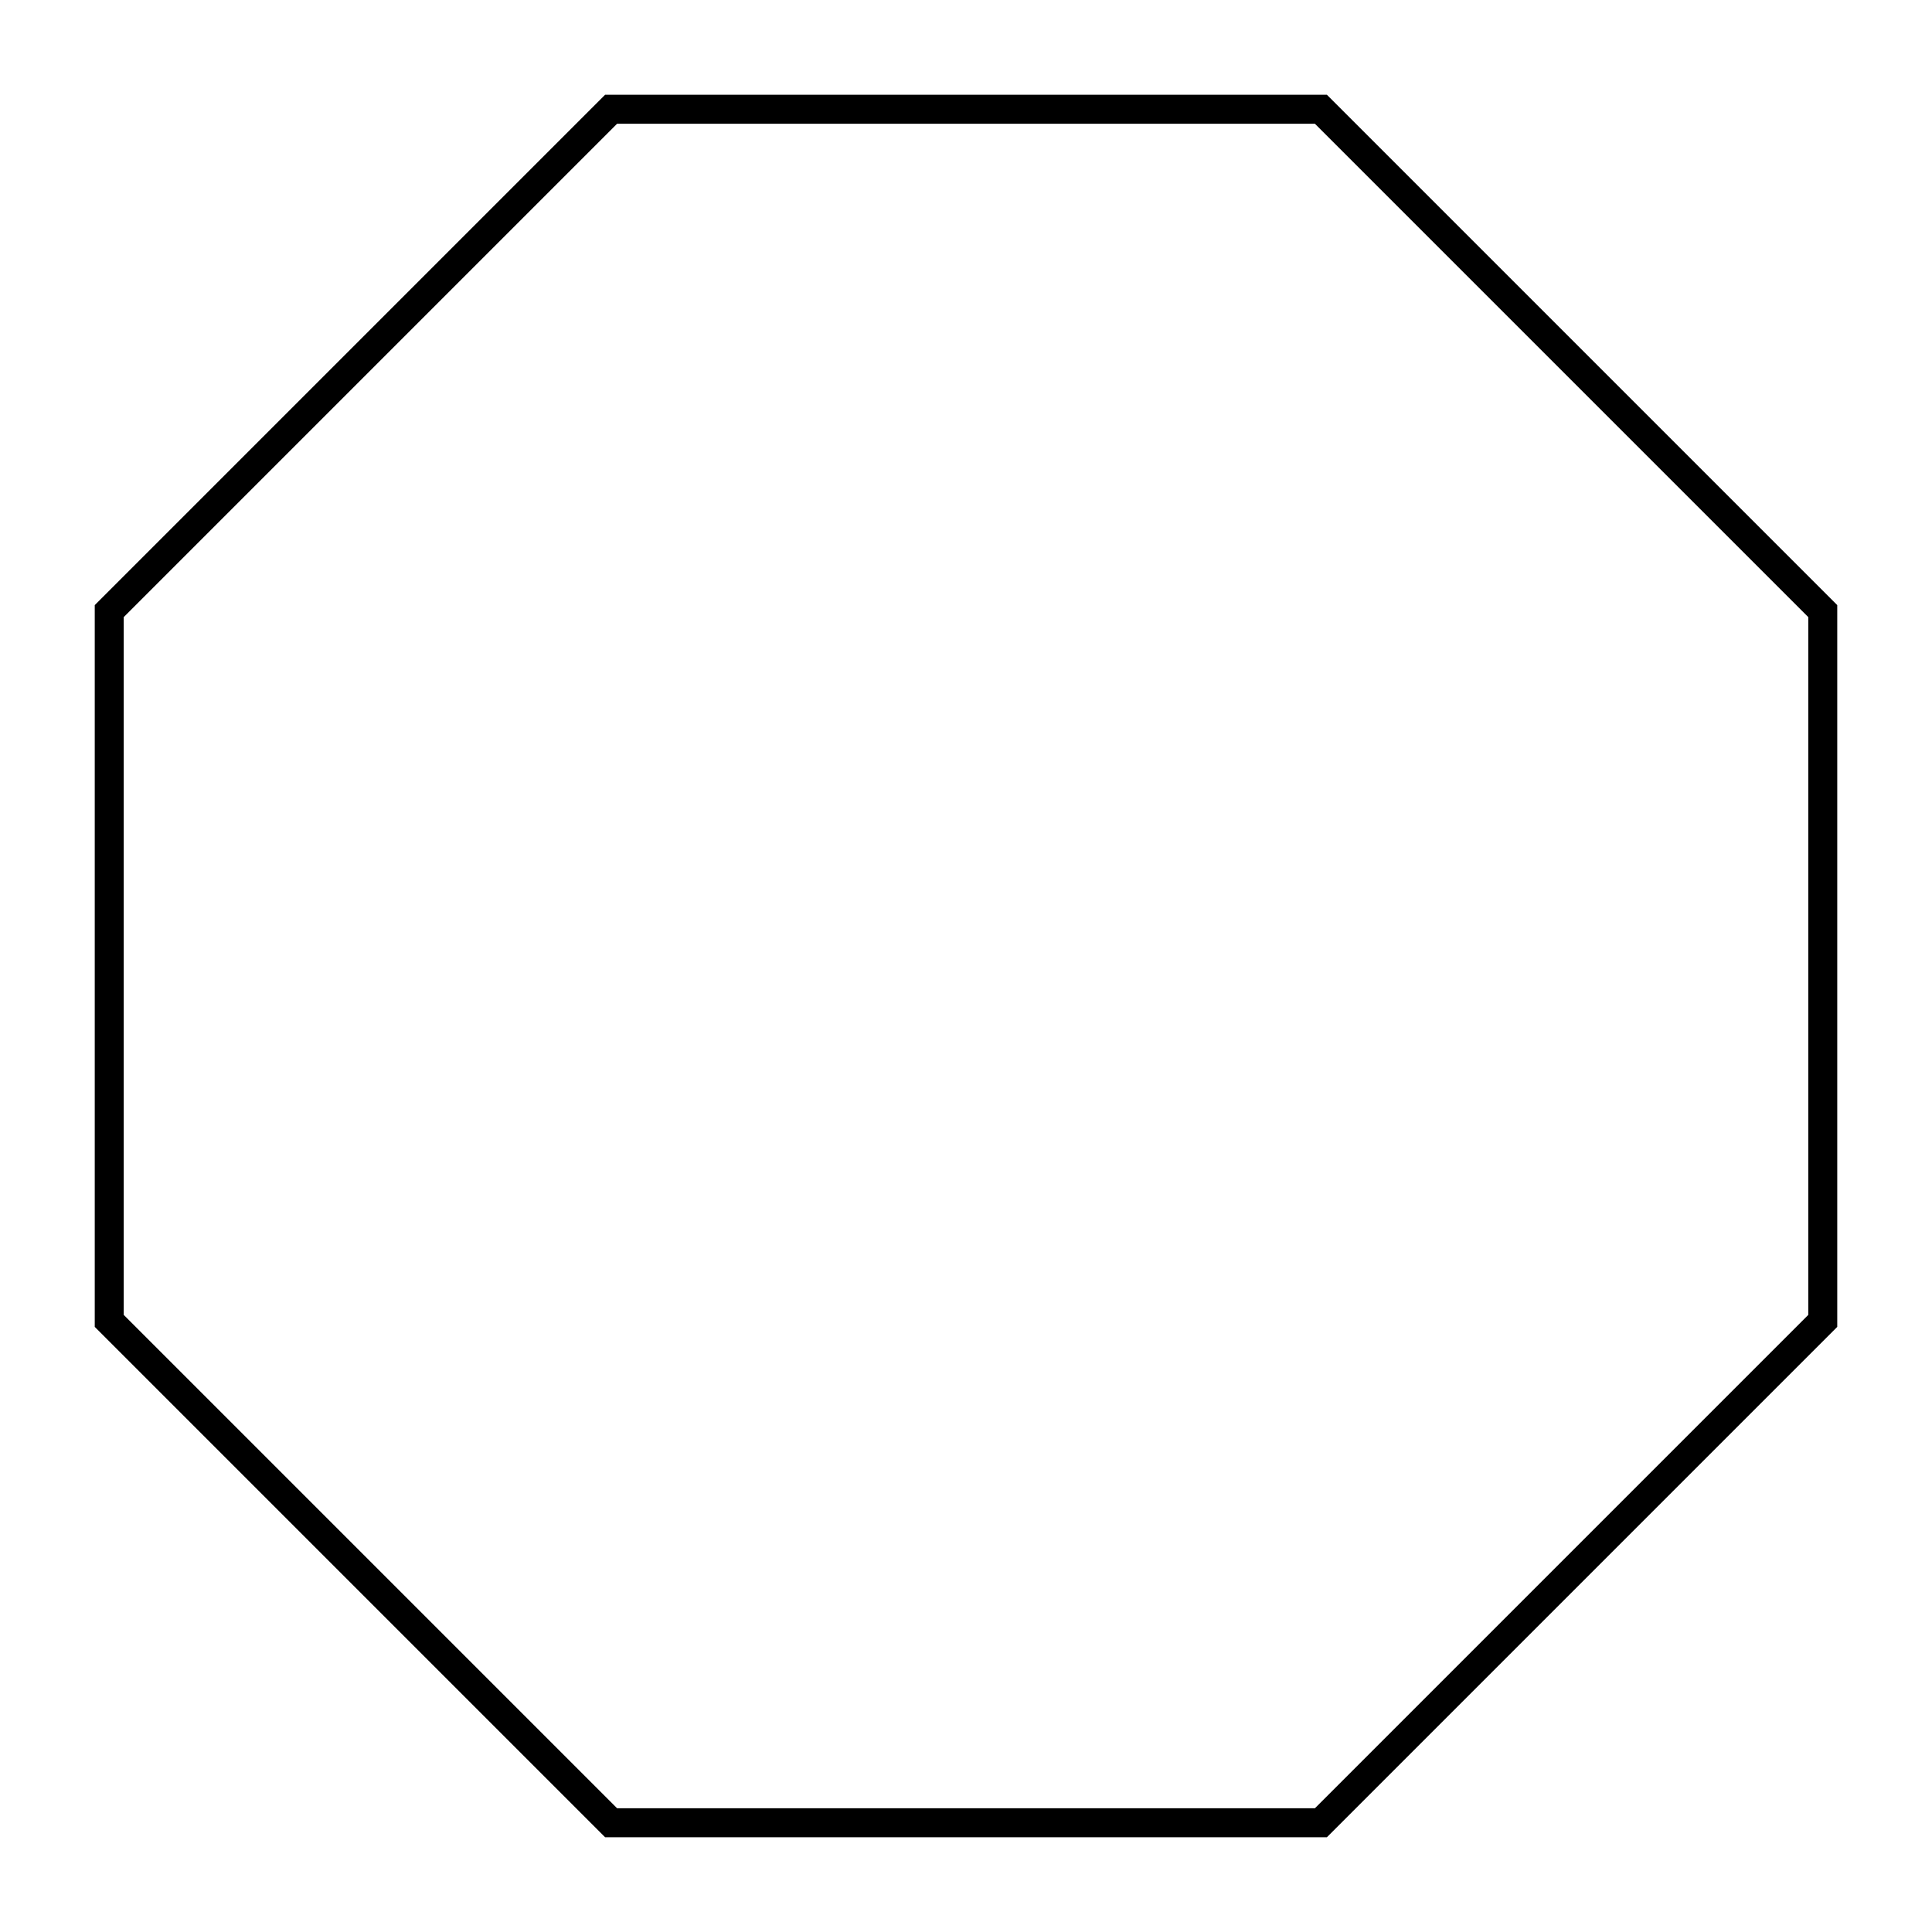
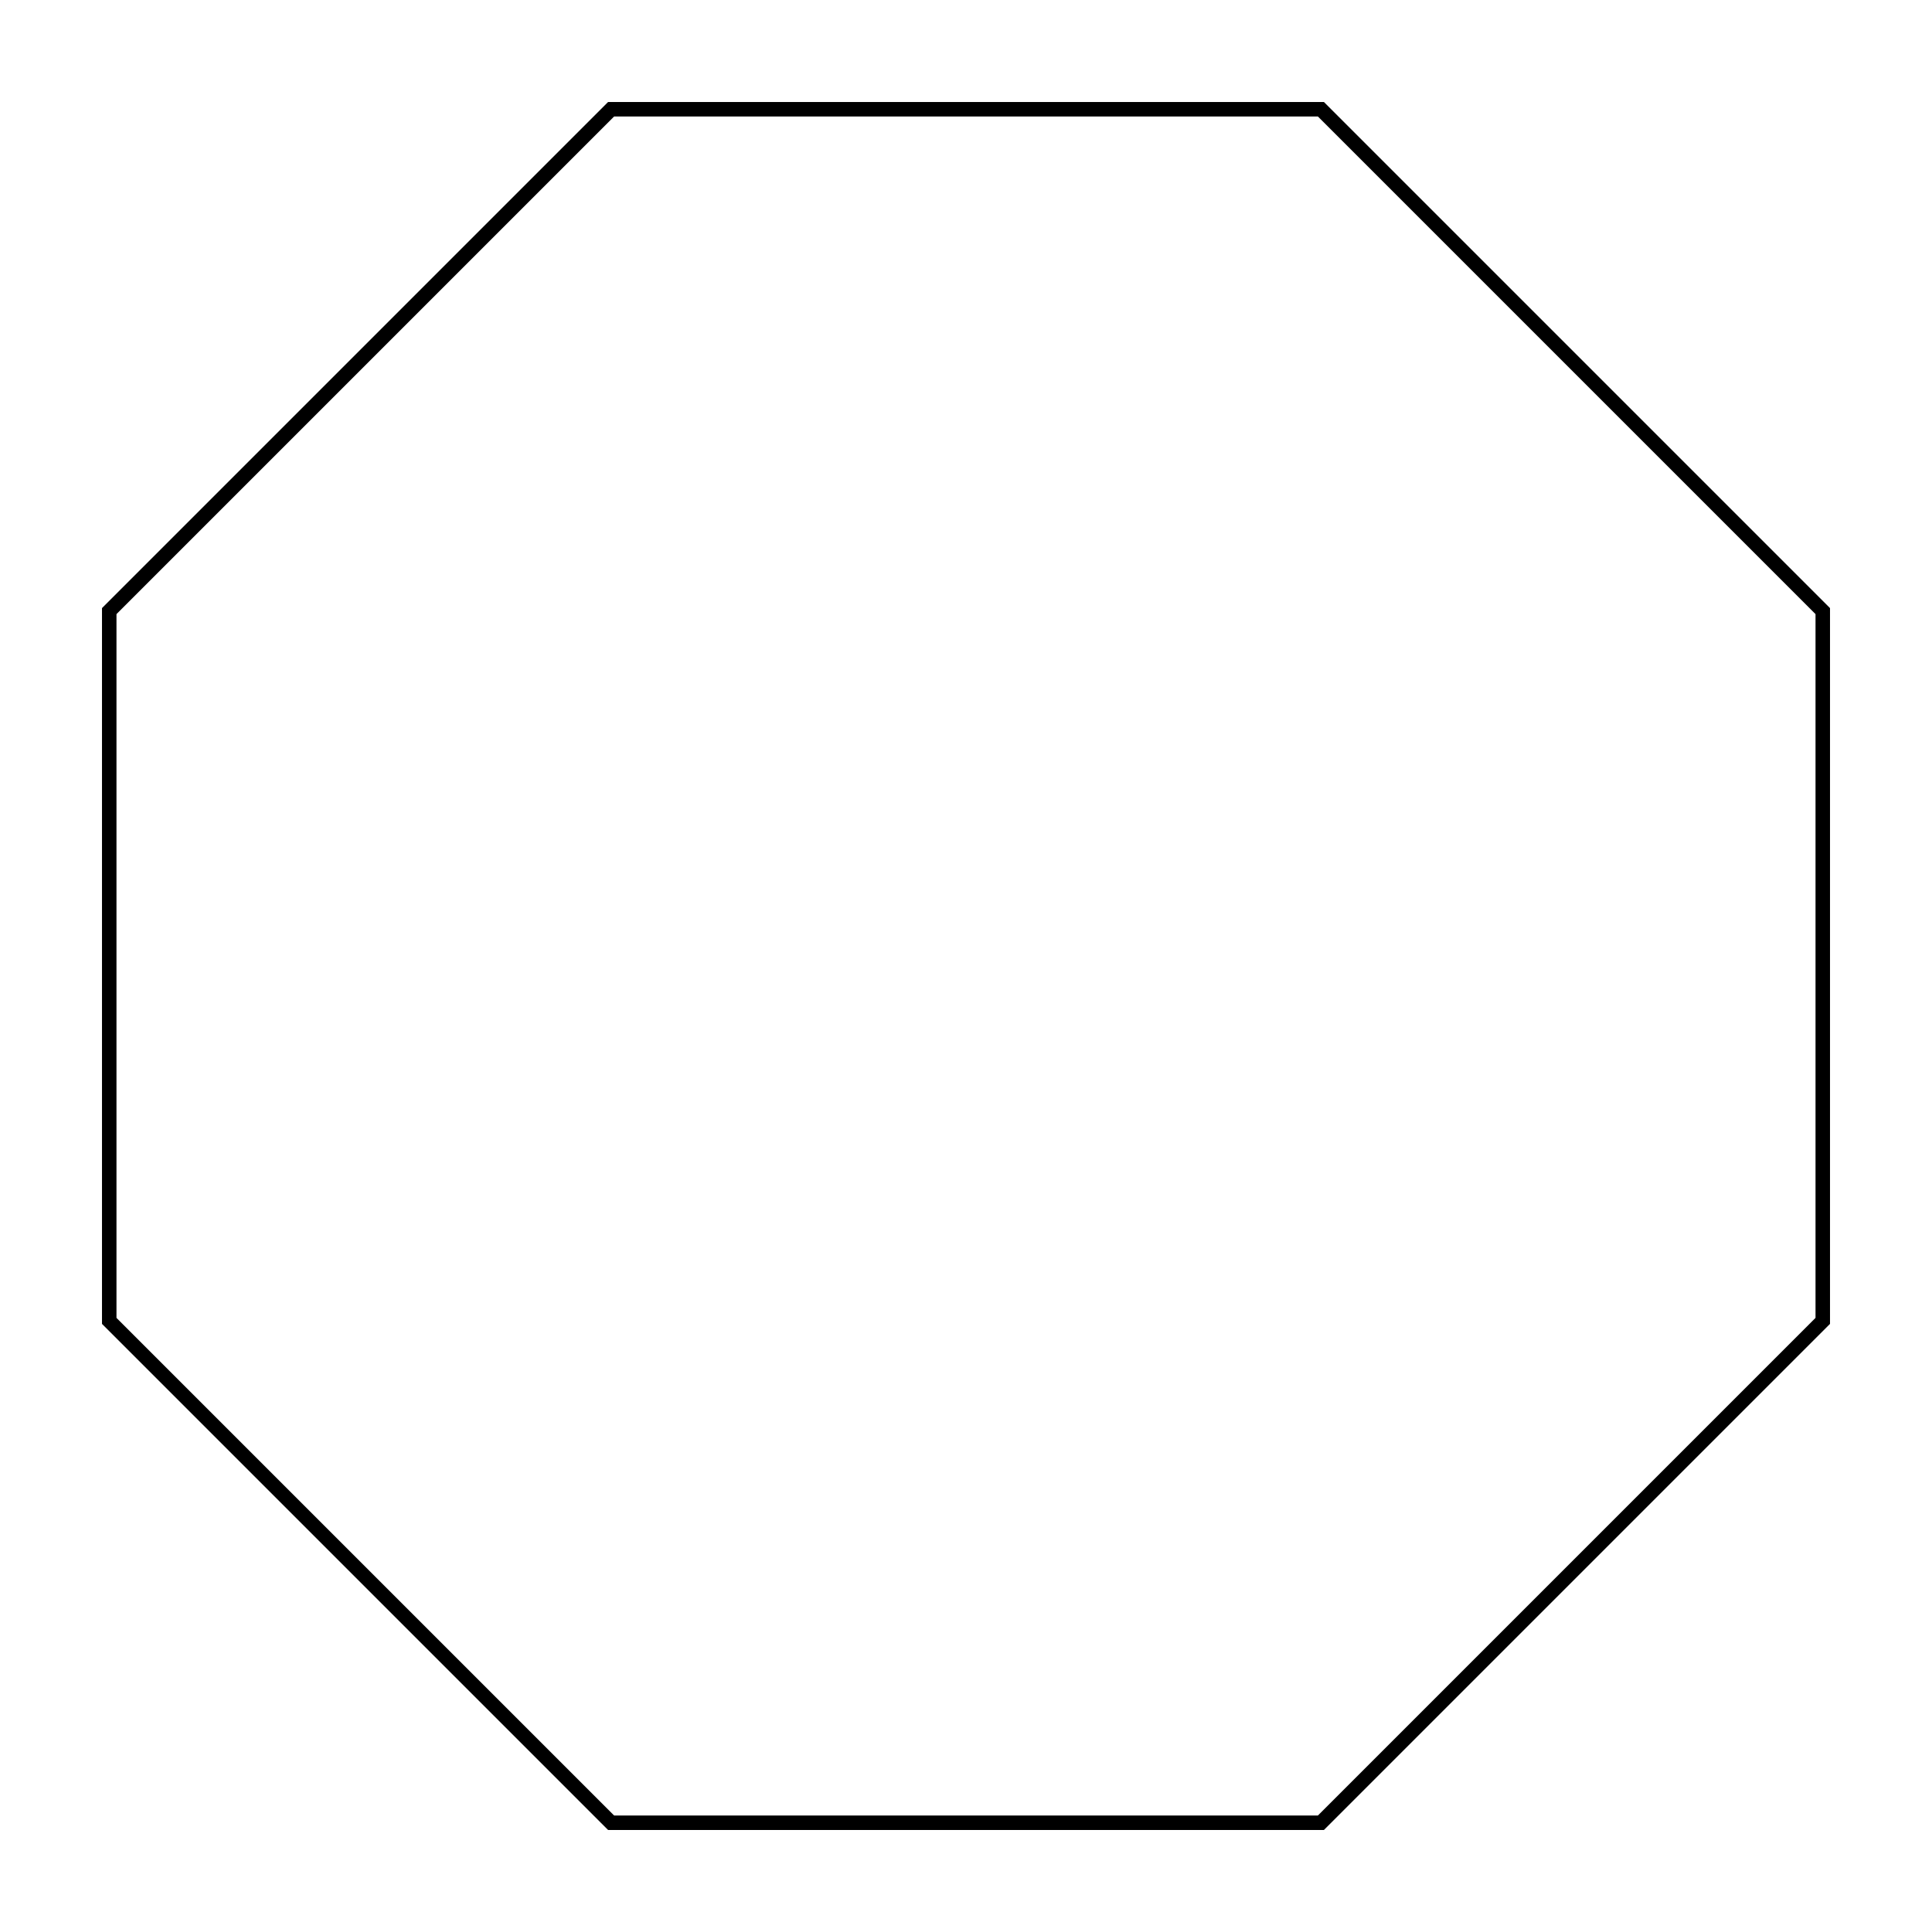
<svg xmlns="http://www.w3.org/2000/svg" width="400px" height="400px" viewBox="0 0 200 200" version="1.1">
-   <polygon style="fill:none;stroke:#000000;stroke-width:3" points="136.738,188.692 63.262,188.692 11.308,136.738 11.308,63.262 63.262,11.308 136.738,11.308 188.692,63.262 188.692,136.738" />
+   <polygon style="fill:none;stroke:#000000;stroke-width:3px;vector-effect:non-scaling-stroke" points="136.738,188.692 63.262,188.692 11.308,136.738 11.308,63.262 63.262,11.308 136.738,11.308 188.692,63.262 188.692,136.738" />
</svg>
